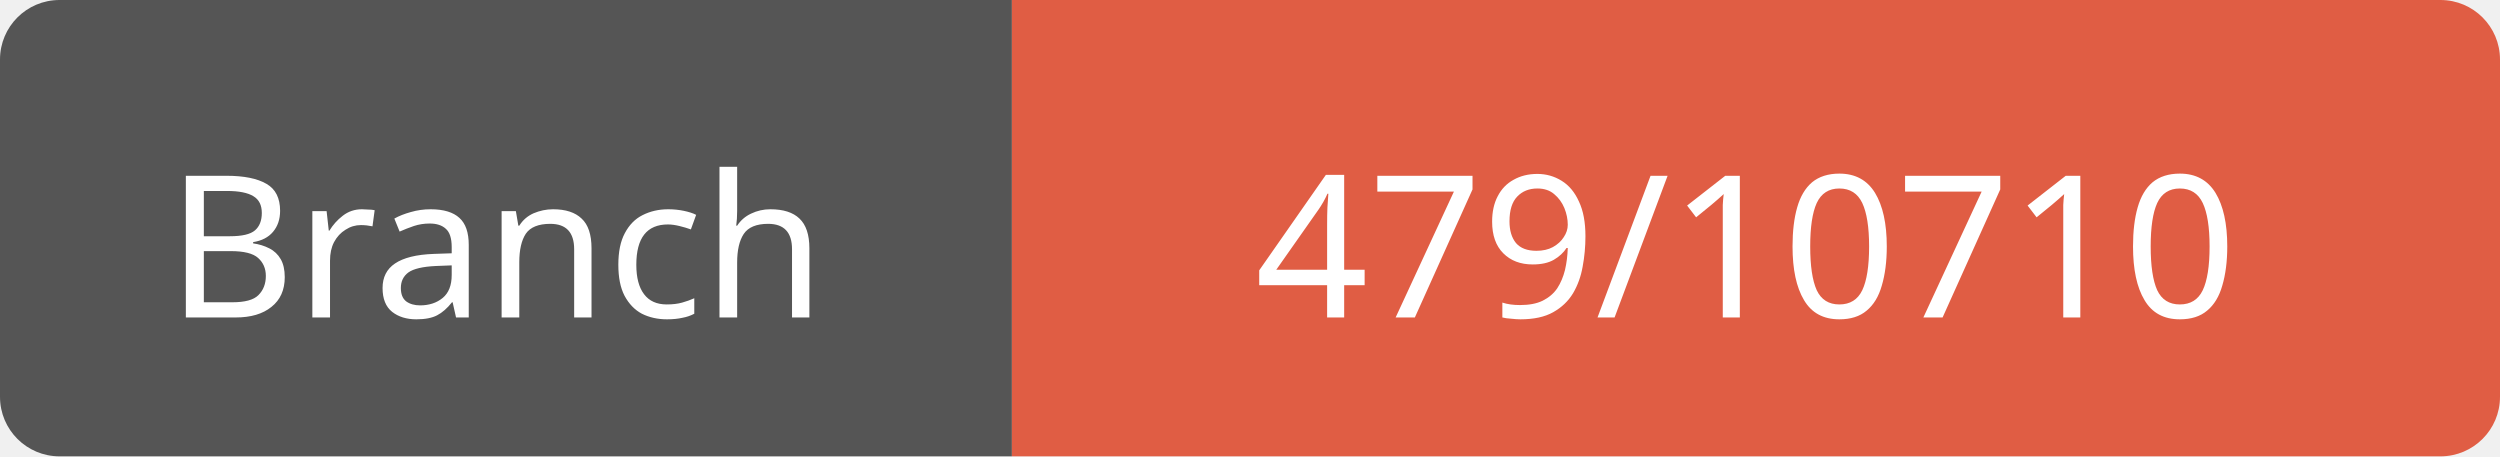
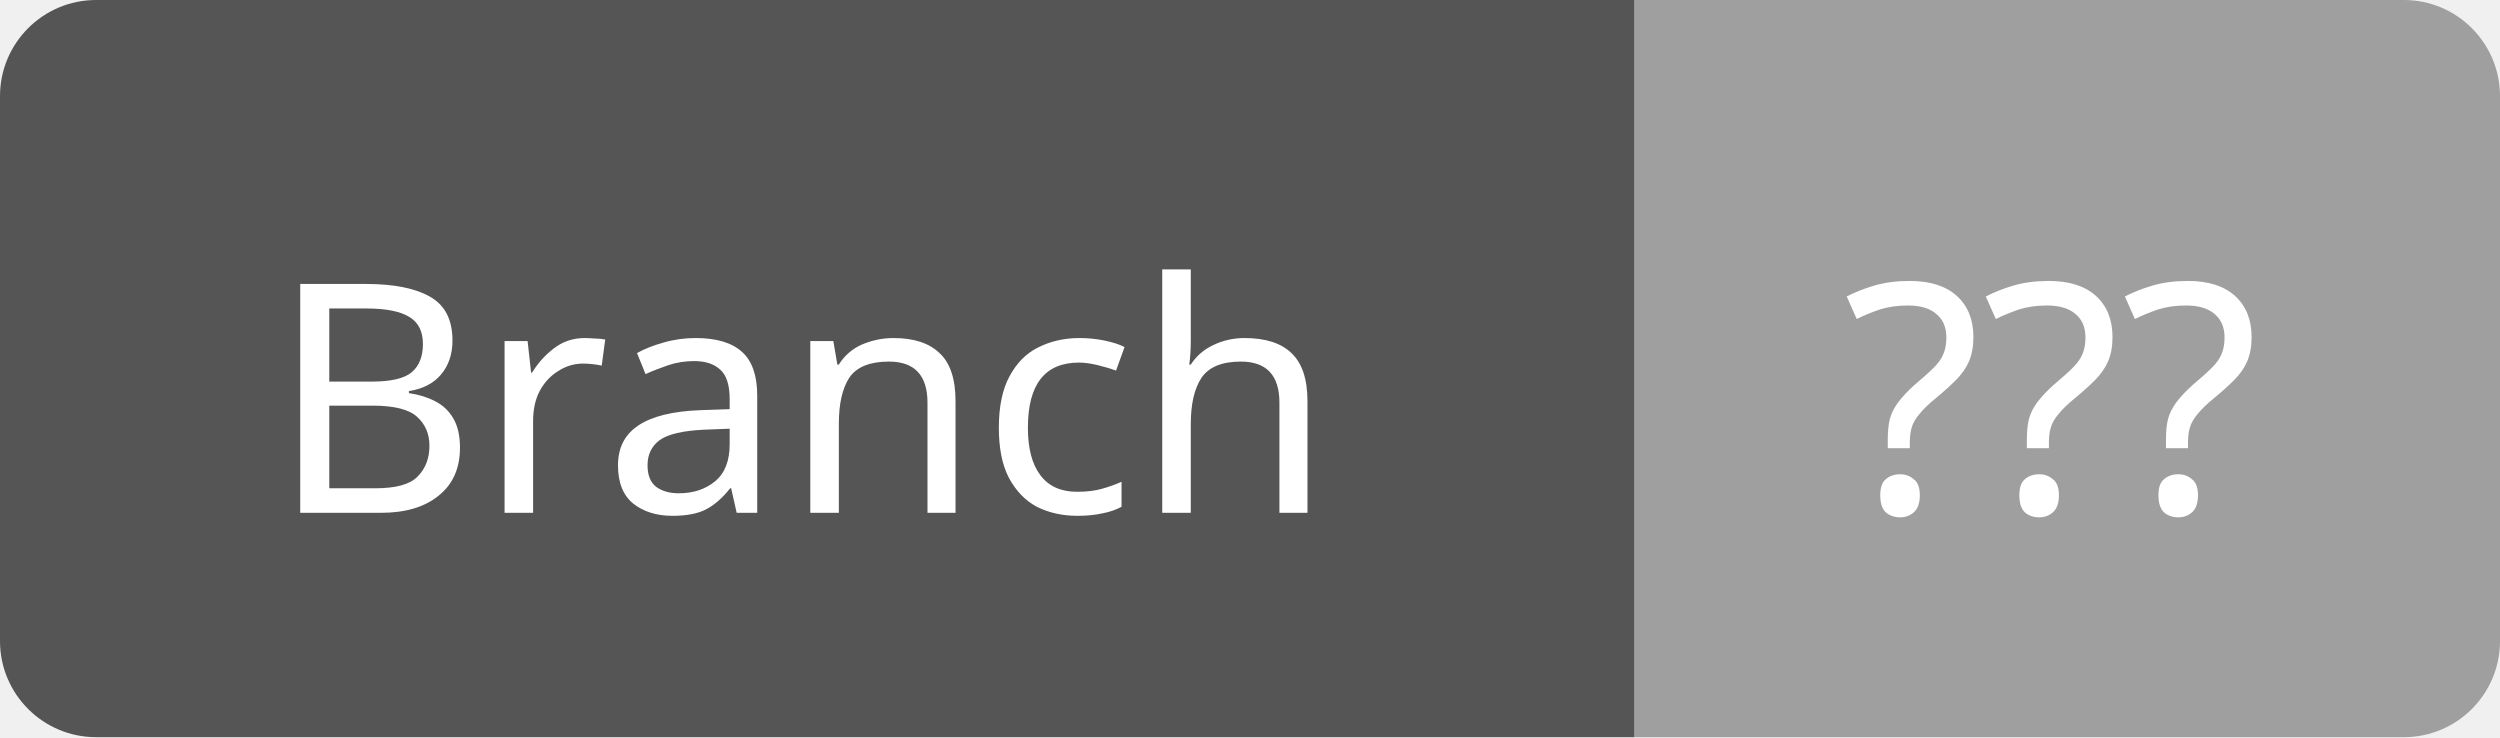
- <svg xmlns="http://www.w3.org/2000/svg" width="126" height="23">
+ <svg xmlns="http://www.w3.org/2000/svg" width="78" height="23">
  <path d="M3,0 h45 h3 v23 h-3 h-45 a3,3 0 0 1 -3,-3 v-17 a3,3 0 0 1 3,-3 z" fill="#555" />
-   <path d="M54,0 h69 a3,3 0 0 1 3,3 v17 a3,3 0 0 1 -3,3 h-69 h-3 v-23 h3 z" fill="#e05d44" />
+   <path d="M54,0 h21 a3,3 0 0 1 3,3 v17 a3,3 0 0 1 -3,3 h-21 h-3 v-23 h3 z" fill="#9f9f9f" />
  <text x="25" y="16" fill="#fff" font-family="Verdana" font-size="10" text-anchor="middle">Branch</text>
-   <text x="88" y="16" fill="#fff" font-family="Verdana" font-size="10" text-anchor="middle">479/10710</text>
+   <text x="64" y="16" fill="#fff" font-family="Verdana" font-size="10" text-anchor="middle">???</text>
</svg>
